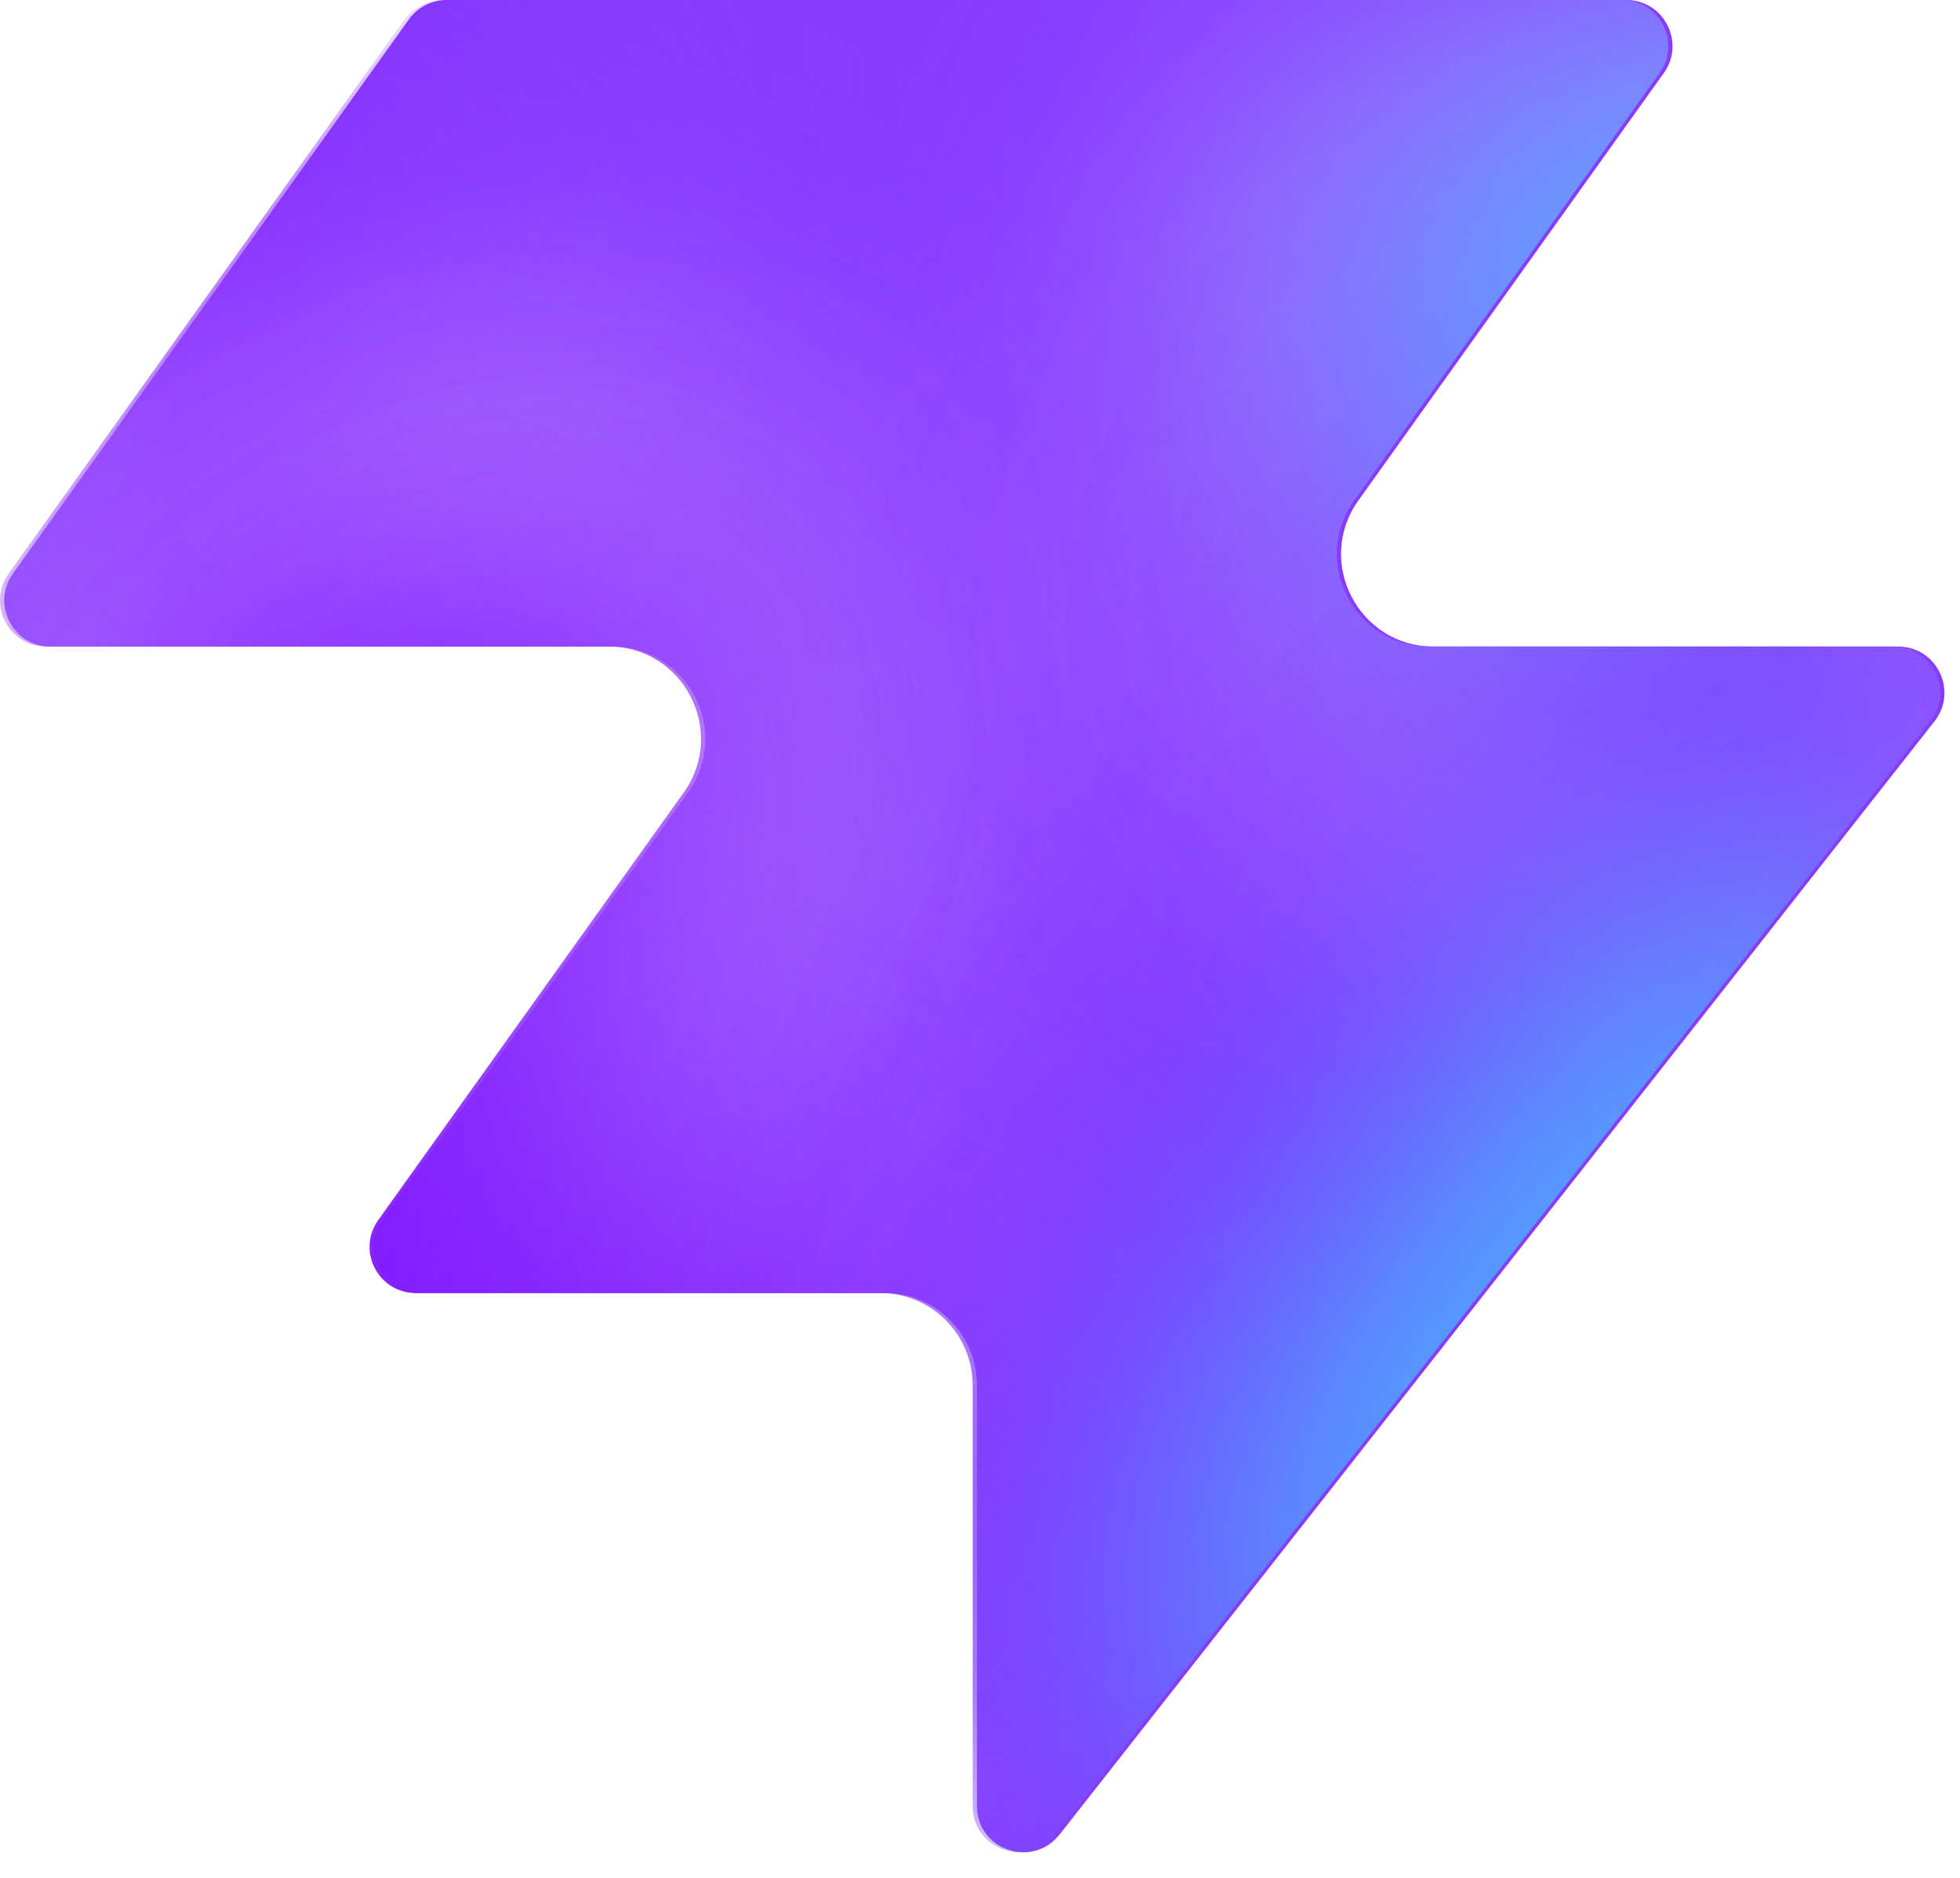
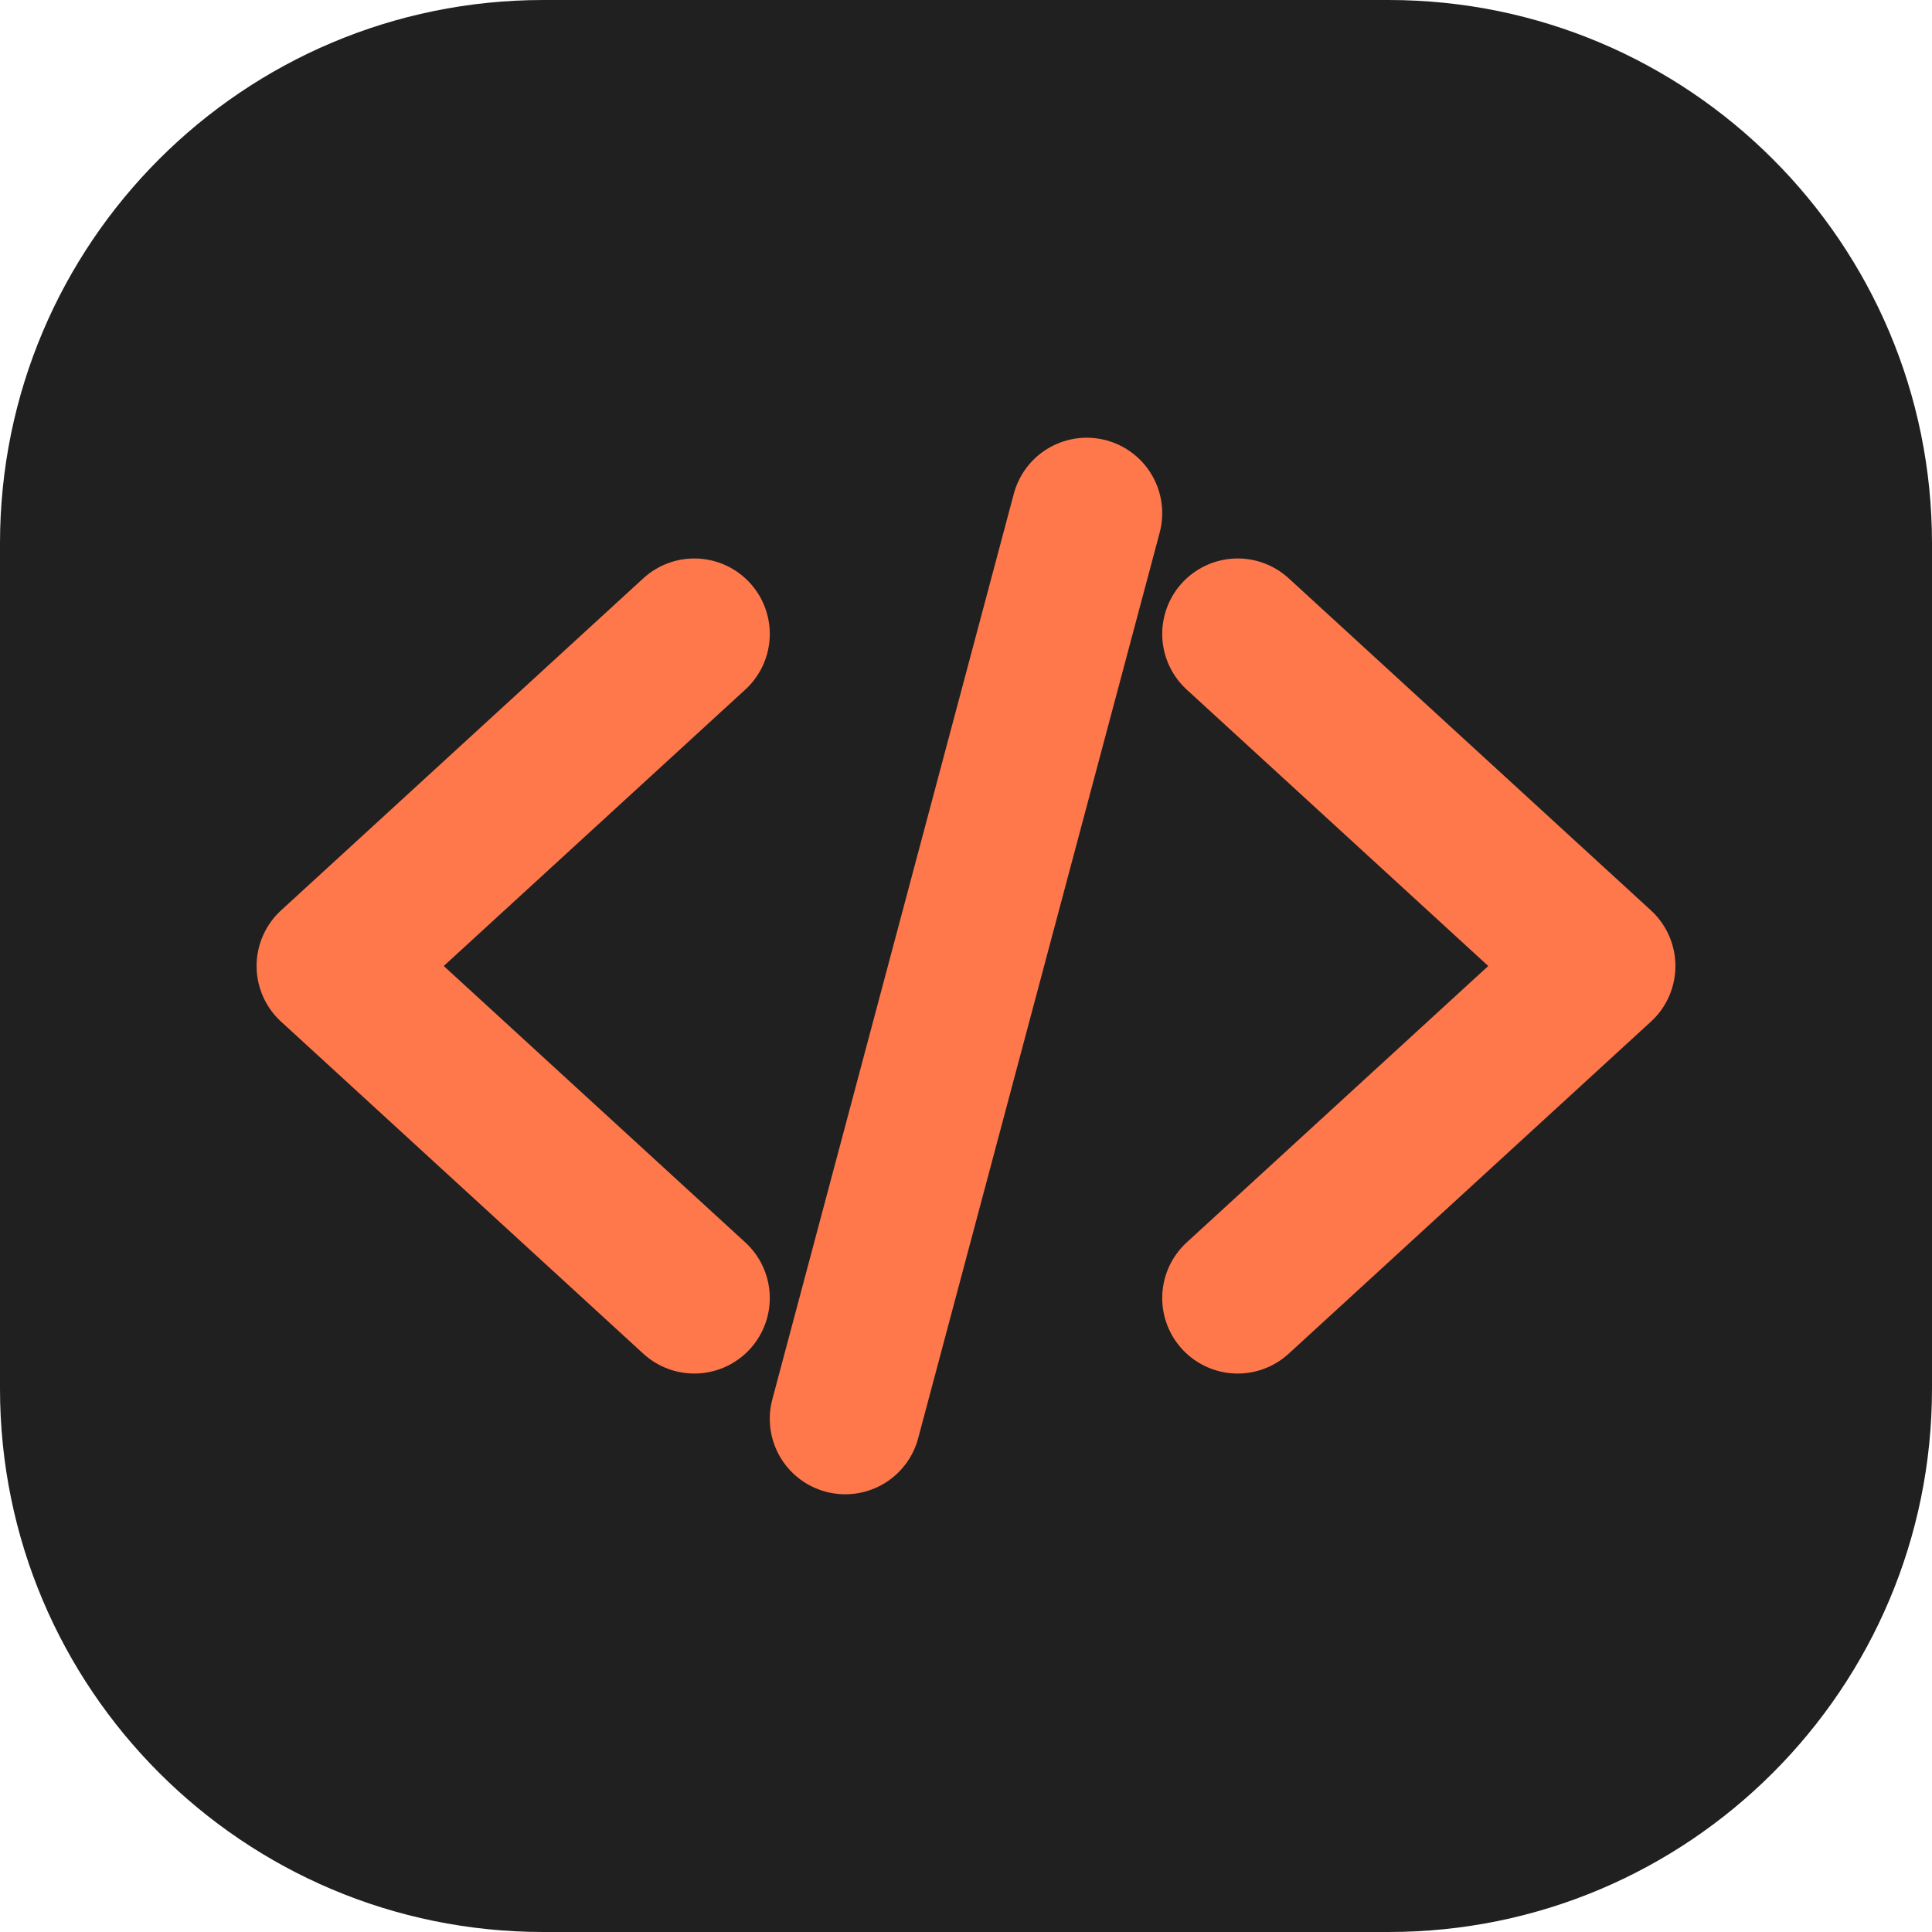
- <svg xmlns="http://www.w3.org/2000/svg" width="48" height="46" fill="none" viewBox="0 0 48 46">
-   <path fill="#863bff" d="M25.946 44.938c-.664.845-2.021.375-2.021-.698V33.937a2.26 2.26 0 0 0-2.262-2.262H10.287c-.92 0-1.456-1.04-.92-1.788l7.48-10.471c1.07-1.497 0-3.578-1.842-3.578H1.237c-.92 0-1.456-1.04-.92-1.788L10.013.474c.214-.297.556-.474.92-.474h28.894c.92 0 1.456 1.04.92 1.788l-7.48 10.471c-1.07 1.498 0 3.579 1.842 3.579h11.377c.943 0 1.473 1.088.89 1.83L25.947 44.94z" style="fill:#863bff;fill:color(display-p3 .525 .23 1);fill-opacity:1" />
-   <mask id="a" width="48" height="46" x="0" y="0" maskUnits="userSpaceOnUse" style="mask-type:alpha">
-     <path fill="#000" d="M25.842 44.938c-.664.844-2.021.375-2.021-.698V33.937a2.26 2.26 0 0 0-2.262-2.262H10.183c-.92 0-1.456-1.04-.92-1.788l7.48-10.471c1.07-1.498 0-3.579-1.842-3.579H1.133c-.92 0-1.456-1.04-.92-1.787L9.91.473c.214-.297.556-.474.92-.474h28.894c.92 0 1.456 1.04.92 1.788l-7.48 10.471c-1.07 1.498 0 3.578 1.842 3.578h11.377c.943 0 1.473 1.088.89 1.832L25.843 44.94z" style="fill:#000;fill-opacity:1" />
-   </mask>
-   <g mask="url(#a)">
-     <g filter="url(#b)">
-       <ellipse cx="5.508" cy="14.704" fill="#ede6ff" rx="5.508" ry="14.704" style="fill:#ede6ff;fill:color(display-p3 .927 .903 1);fill-opacity:1" transform="matrix(.00324 1 1 -.00324 -4.47 31.516)" />
-     </g>
-     <g filter="url(#c)">
-       <ellipse cx="10.399" cy="29.851" fill="#ede6ff" rx="10.399" ry="29.851" style="fill:#ede6ff;fill:color(display-p3 .927 .903 1);fill-opacity:1" transform="matrix(.00324 1 1 -.00324 -39.328 7.883)" />
-     </g>
-     <g filter="url(#d)">
-       <ellipse cx="5.508" cy="30.487" fill="#7e14ff" rx="5.508" ry="30.487" style="fill:#7e14ff;fill:color(display-p3 .492 .077 1);fill-opacity:1" transform="rotate(89.814 -25.913 -14.639)scale(1 -1)" />
-     </g>
-     <g filter="url(#e)">
-       <ellipse cx="5.508" cy="30.599" fill="#7e14ff" rx="5.508" ry="30.599" style="fill:#7e14ff;fill:color(display-p3 .492 .077 1);fill-opacity:1" transform="rotate(89.814 -32.644 -3.334)scale(1 -1)" />
-     </g>
-     <g filter="url(#f)">
-       <ellipse cx="5.508" cy="30.599" fill="#7e14ff" rx="5.508" ry="30.599" style="fill:#7e14ff;fill:color(display-p3 .492 .077 1);fill-opacity:1" transform="matrix(.00324 1 1 -.00324 -34.34 30.47)" />
-     </g>
-     <g filter="url(#g)">
-       <ellipse cx="14.072" cy="22.078" fill="#ede6ff" rx="14.072" ry="22.078" style="fill:#ede6ff;fill:color(display-p3 .927 .903 1);fill-opacity:1" transform="rotate(93.35 24.506 48.493)scale(-1 1)" />
-     </g>
-     <g filter="url(#h)">
-       <ellipse cx="3.47" cy="21.501" fill="#7e14ff" rx="3.47" ry="21.501" style="fill:#7e14ff;fill:color(display-p3 .492 .077 1);fill-opacity:1" transform="rotate(89.009 28.708 47.59)scale(-1 1)" />
-     </g>
-     <g filter="url(#i)">
-       <ellipse cx="3.47" cy="21.501" fill="#7e14ff" rx="3.47" ry="21.501" style="fill:#7e14ff;fill:color(display-p3 .492 .077 1);fill-opacity:1" transform="rotate(89.009 28.708 47.59)scale(-1 1)" />
-     </g>
-     <g filter="url(#j)">
-       <ellipse cx=".387" cy="8.972" fill="#7e14ff" rx="4.407" ry="29.108" style="fill:#7e14ff;fill:color(display-p3 .492 .077 1);fill-opacity:1" transform="rotate(39.51 .387 8.972)" />
-     </g>
-     <g filter="url(#k)">
-       <ellipse cx="47.523" cy="-6.092" fill="#7e14ff" rx="4.407" ry="29.108" style="fill:#7e14ff;fill:color(display-p3 .492 .077 1);fill-opacity:1" transform="rotate(37.892 47.523 -6.092)" />
-     </g>
-     <g filter="url(#l)">
-       <ellipse cx="41.412" cy="6.333" fill="#47bfff" rx="5.971" ry="9.665" style="fill:#47bfff;fill:color(display-p3 .28 .748 1);fill-opacity:1" transform="rotate(37.892 41.412 6.333)" />
-     </g>
-     <g filter="url(#m)">
-       <ellipse cx="-1.879" cy="38.332" fill="#7e14ff" rx="4.407" ry="29.108" style="fill:#7e14ff;fill:color(display-p3 .492 .077 1);fill-opacity:1" transform="rotate(37.892 -1.88 38.332)" />
-     </g>
-     <g filter="url(#n)">
-       <ellipse cx="-1.879" cy="38.332" fill="#7e14ff" rx="4.407" ry="29.108" style="fill:#7e14ff;fill:color(display-p3 .492 .077 1);fill-opacity:1" transform="rotate(37.892 -1.88 38.332)" />
-     </g>
-     <g filter="url(#o)">
-       <ellipse cx="35.651" cy="29.907" fill="#7e14ff" rx="4.407" ry="29.108" style="fill:#7e14ff;fill:color(display-p3 .492 .077 1);fill-opacity:1" transform="rotate(37.892 35.651 29.907)" />
-     </g>
-     <g filter="url(#p)">
-       <ellipse cx="38.418" cy="32.4" fill="#47bfff" rx="5.971" ry="15.297" style="fill:#47bfff;fill:color(display-p3 .28 .748 1);fill-opacity:1" transform="rotate(37.892 38.418 32.4)" />
-     </g>
-   </g>
-   <defs>
-     <filter id="b" width="60.045" height="41.654" x="-19.77" y="16.149" color-interpolation-filters="sRGB" filterUnits="userSpaceOnUse">
-       <feFlood flood-opacity="0" result="BackgroundImageFix" />
-       <feBlend in="SourceGraphic" in2="BackgroundImageFix" result="shape" />
-       <feGaussianBlur result="effect1_foregroundBlur_2002_17158" stdDeviation="7.659" />
-     </filter>
-     <filter id="c" width="90.34" height="51.437" x="-54.613" y="-7.533" color-interpolation-filters="sRGB" filterUnits="userSpaceOnUse">
-       <feFlood flood-opacity="0" result="BackgroundImageFix" />
-       <feBlend in="SourceGraphic" in2="BackgroundImageFix" result="shape" />
-       <feGaussianBlur result="effect1_foregroundBlur_2002_17158" stdDeviation="7.659" />
-     </filter>
-     <filter id="d" width="79.355" height="29.4" x="-49.64" y="2.03" color-interpolation-filters="sRGB" filterUnits="userSpaceOnUse">
-       <feFlood flood-opacity="0" result="BackgroundImageFix" />
-       <feBlend in="SourceGraphic" in2="BackgroundImageFix" result="shape" />
-       <feGaussianBlur result="effect1_foregroundBlur_2002_17158" stdDeviation="4.596" />
-     </filter>
-     <filter id="e" width="79.579" height="29.4" x="-45.045" y="20.029" color-interpolation-filters="sRGB" filterUnits="userSpaceOnUse">
-       <feFlood flood-opacity="0" result="BackgroundImageFix" />
-       <feBlend in="SourceGraphic" in2="BackgroundImageFix" result="shape" />
-       <feGaussianBlur result="effect1_foregroundBlur_2002_17158" stdDeviation="4.596" />
-     </filter>
-     <filter id="f" width="79.579" height="29.4" x="-43.513" y="21.178" color-interpolation-filters="sRGB" filterUnits="userSpaceOnUse">
-       <feFlood flood-opacity="0" result="BackgroundImageFix" />
-       <feBlend in="SourceGraphic" in2="BackgroundImageFix" result="shape" />
-       <feGaussianBlur result="effect1_foregroundBlur_2002_17158" stdDeviation="4.596" />
-     </filter>
-     <filter id="g" width="74.749" height="58.852" x="15.756" y="-17.901" color-interpolation-filters="sRGB" filterUnits="userSpaceOnUse">
-       <feFlood flood-opacity="0" result="BackgroundImageFix" />
-       <feBlend in="SourceGraphic" in2="BackgroundImageFix" result="shape" />
-       <feGaussianBlur result="effect1_foregroundBlur_2002_17158" stdDeviation="7.659" />
-     </filter>
-     <filter id="h" width="61.377" height="25.362" x="23.548" y="2.284" color-interpolation-filters="sRGB" filterUnits="userSpaceOnUse">
-       <feFlood flood-opacity="0" result="BackgroundImageFix" />
-       <feBlend in="SourceGraphic" in2="BackgroundImageFix" result="shape" />
-       <feGaussianBlur result="effect1_foregroundBlur_2002_17158" stdDeviation="4.596" />
-     </filter>
-     <filter id="i" width="61.377" height="25.362" x="23.548" y="2.284" color-interpolation-filters="sRGB" filterUnits="userSpaceOnUse">
-       <feFlood flood-opacity="0" result="BackgroundImageFix" />
-       <feBlend in="SourceGraphic" in2="BackgroundImageFix" result="shape" />
-       <feGaussianBlur result="effect1_foregroundBlur_2002_17158" stdDeviation="4.596" />
-     </filter>
-     <filter id="j" width="56.045" height="63.649" x="-27.636" y="-22.853" color-interpolation-filters="sRGB" filterUnits="userSpaceOnUse">
-       <feFlood flood-opacity="0" result="BackgroundImageFix" />
-       <feBlend in="SourceGraphic" in2="BackgroundImageFix" result="shape" />
-       <feGaussianBlur result="effect1_foregroundBlur_2002_17158" stdDeviation="4.596" />
-     </filter>
-     <filter id="k" width="54.814" height="64.646" x="20.116" y="-38.415" color-interpolation-filters="sRGB" filterUnits="userSpaceOnUse">
-       <feFlood flood-opacity="0" result="BackgroundImageFix" />
-       <feBlend in="SourceGraphic" in2="BackgroundImageFix" result="shape" />
-       <feGaussianBlur result="effect1_foregroundBlur_2002_17158" stdDeviation="4.596" />
-     </filter>
-     <filter id="l" width="33.541" height="35.313" x="24.641" y="-11.323" color-interpolation-filters="sRGB" filterUnits="userSpaceOnUse">
-       <feFlood flood-opacity="0" result="BackgroundImageFix" />
-       <feBlend in="SourceGraphic" in2="BackgroundImageFix" result="shape" />
-       <feGaussianBlur result="effect1_foregroundBlur_2002_17158" stdDeviation="4.596" />
-     </filter>
-     <filter id="m" width="54.814" height="64.646" x="-29.286" y="6.009" color-interpolation-filters="sRGB" filterUnits="userSpaceOnUse">
-       <feFlood flood-opacity="0" result="BackgroundImageFix" />
-       <feBlend in="SourceGraphic" in2="BackgroundImageFix" result="shape" />
-       <feGaussianBlur result="effect1_foregroundBlur_2002_17158" stdDeviation="4.596" />
-     </filter>
-     <filter id="n" width="54.814" height="64.646" x="-29.286" y="6.009" color-interpolation-filters="sRGB" filterUnits="userSpaceOnUse">
-       <feFlood flood-opacity="0" result="BackgroundImageFix" />
-       <feBlend in="SourceGraphic" in2="BackgroundImageFix" result="shape" />
-       <feGaussianBlur result="effect1_foregroundBlur_2002_17158" stdDeviation="4.596" />
-     </filter>
-     <filter id="o" width="54.814" height="64.646" x="8.244" y="-2.416" color-interpolation-filters="sRGB" filterUnits="userSpaceOnUse">
-       <feFlood flood-opacity="0" result="BackgroundImageFix" />
-       <feBlend in="SourceGraphic" in2="BackgroundImageFix" result="shape" />
-       <feGaussianBlur result="effect1_foregroundBlur_2002_17158" stdDeviation="4.596" />
-     </filter>
-     <filter id="p" width="39.409" height="43.623" x="18.713" y="10.588" color-interpolation-filters="sRGB" filterUnits="userSpaceOnUse">
-       <feFlood flood-opacity="0" result="BackgroundImageFix" />
-       <feBlend in="SourceGraphic" in2="BackgroundImageFix" result="shape" />
-       <feGaussianBlur result="effect1_foregroundBlur_2002_17158" stdDeviation="4.596" />
-     </filter>
-   </defs>
+ <svg xmlns="http://www.w3.org/2000/svg" viewBox="0 0 64 64">
+   <rect width="64" height="64" rx="18" fill="#202021" />
+   <path d="m23 21-12 11 12 11m18-22 12 11-12 11m-5-26-8 30" fill="none" stroke="#ff784b" stroke-width="5" stroke-linecap="round" stroke-linejoin="round" />
</svg>
